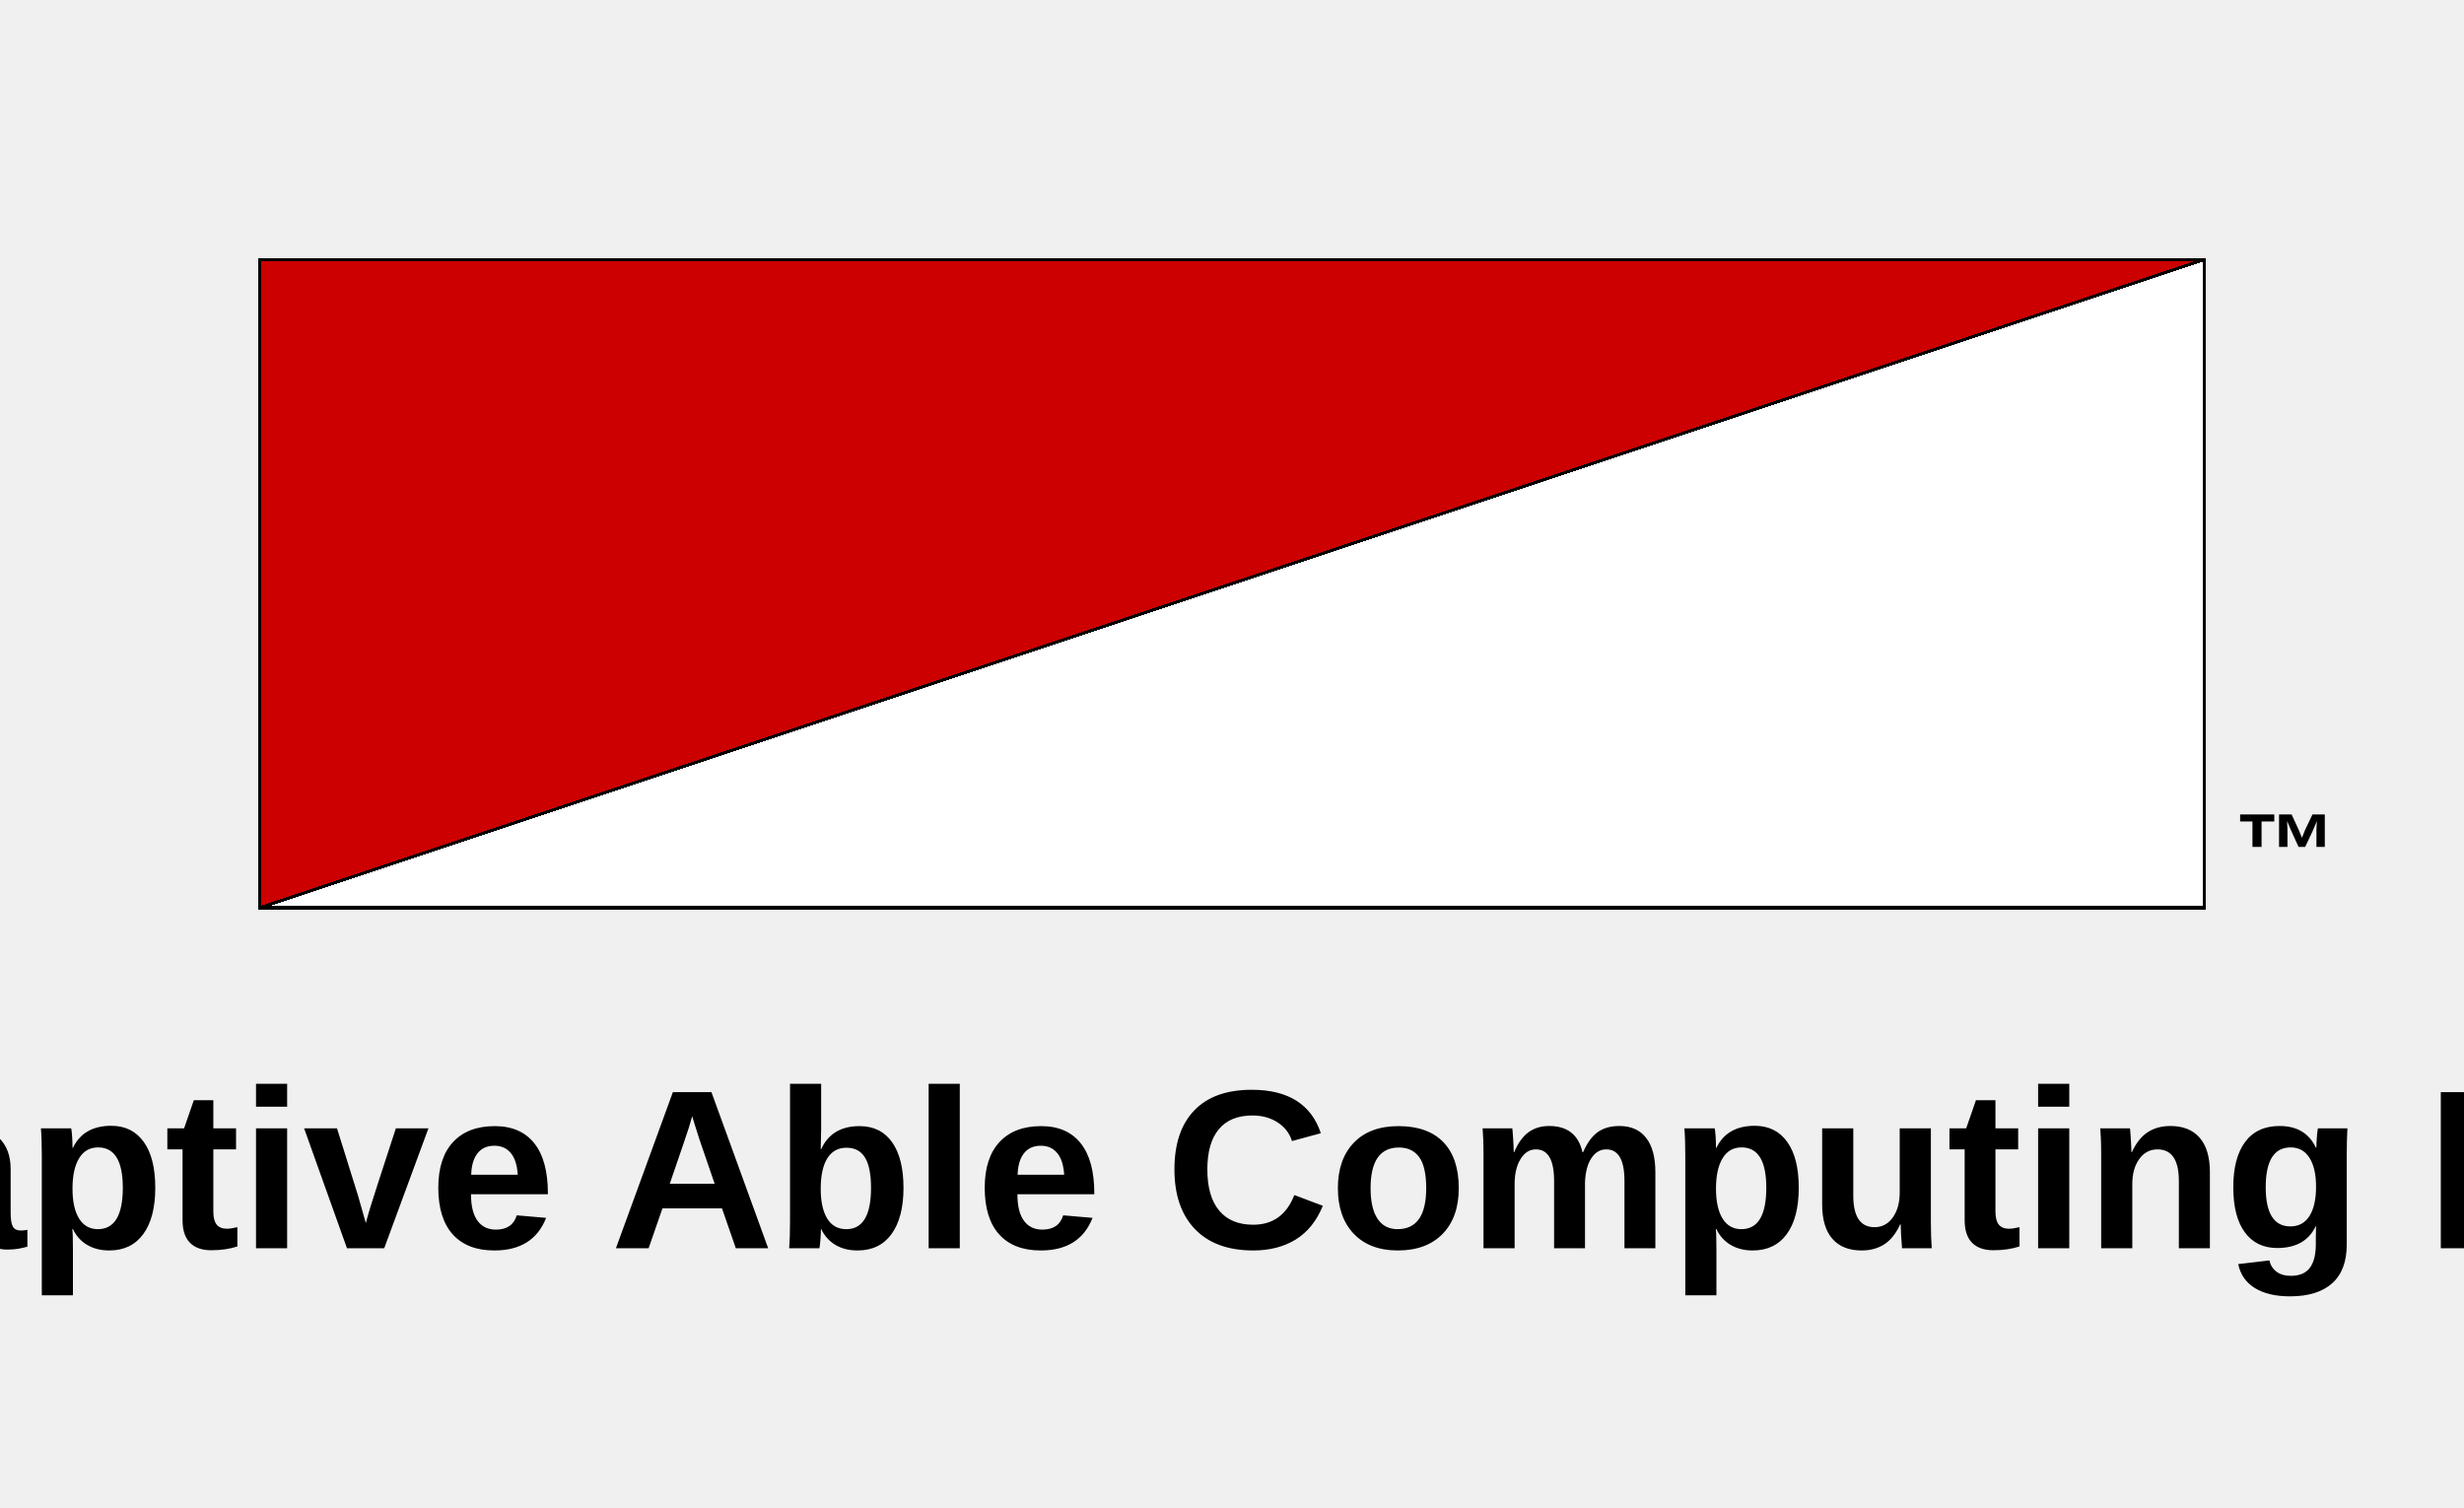
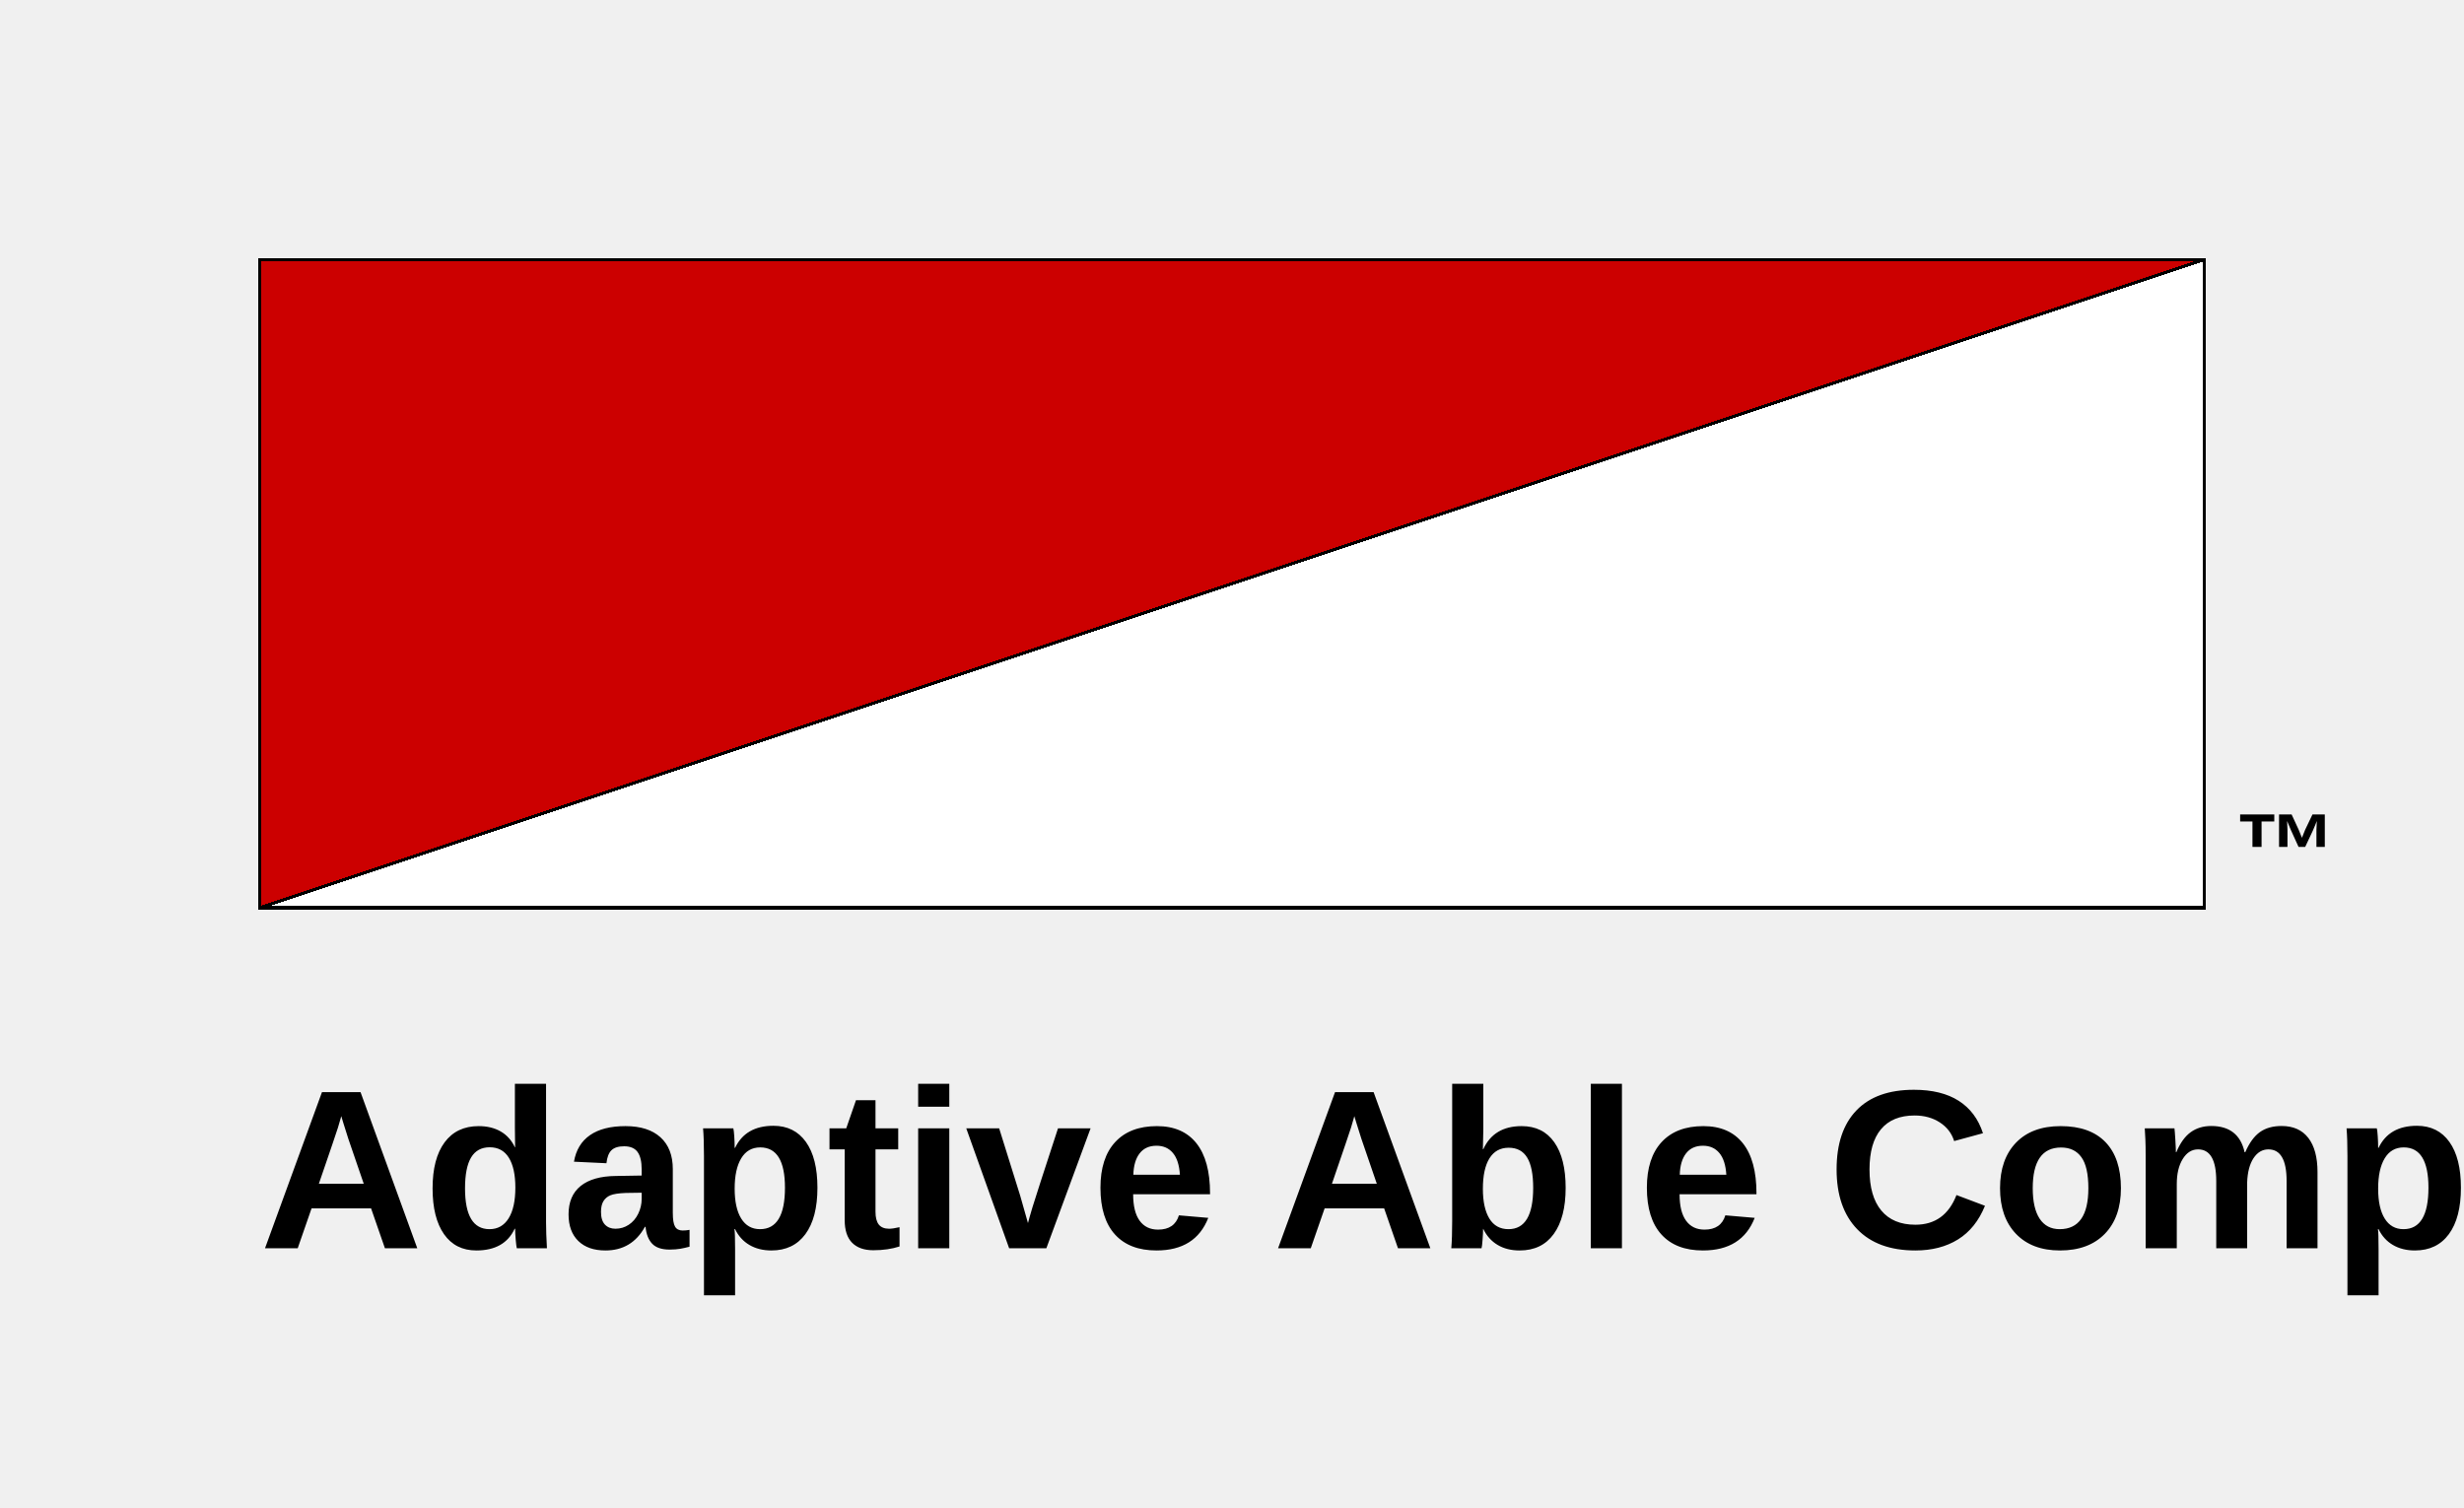
<svg xmlns="http://www.w3.org/2000/svg" width="1520" height="930" viewBox="0 0 1520 930" role="img" aria-label="Adaptive Able Computing LLC logo" shape-rendering="crispEdges">
  <g>
    <polygon points="160,160 1360,160 160,560" fill="#CC0000" />
    <polygon points="1360,160 1360,560 160,560" fill="#FFFFFF" />
    <rect x="160" y="160" width="1200" height="400" fill="none" stroke="#000000" stroke-width="2" />
    <line x1="160" y1="560" x2="1360" y2="160" stroke="#000000" stroke-width="2" />
  </g>
  <text x="1378" y="560" font-family="Arial, Helvetica, Verdana, sans-serif" font-size="64" font-weight="700" fill="#000000" dominant-baseline="text-after-edge">™</text>
-   <text x="760.0" y="770" text-anchor="middle" font-family="Arial, Helvetica, Verdana, sans-serif" font-size="140" font-weight="700" fill="#000000">Adaptive Able Computing LLC</text>
+   <text x="160" y="770" text-anchor="start" textLength="1200" lengthAdjust="spacingAndGlyphs" font-family="Arial, Helvetica, Verdana, sans-serif" font-size="140" font-weight="700" fill="#000000">Adaptive Able Computing LLC</text>
</svg>
